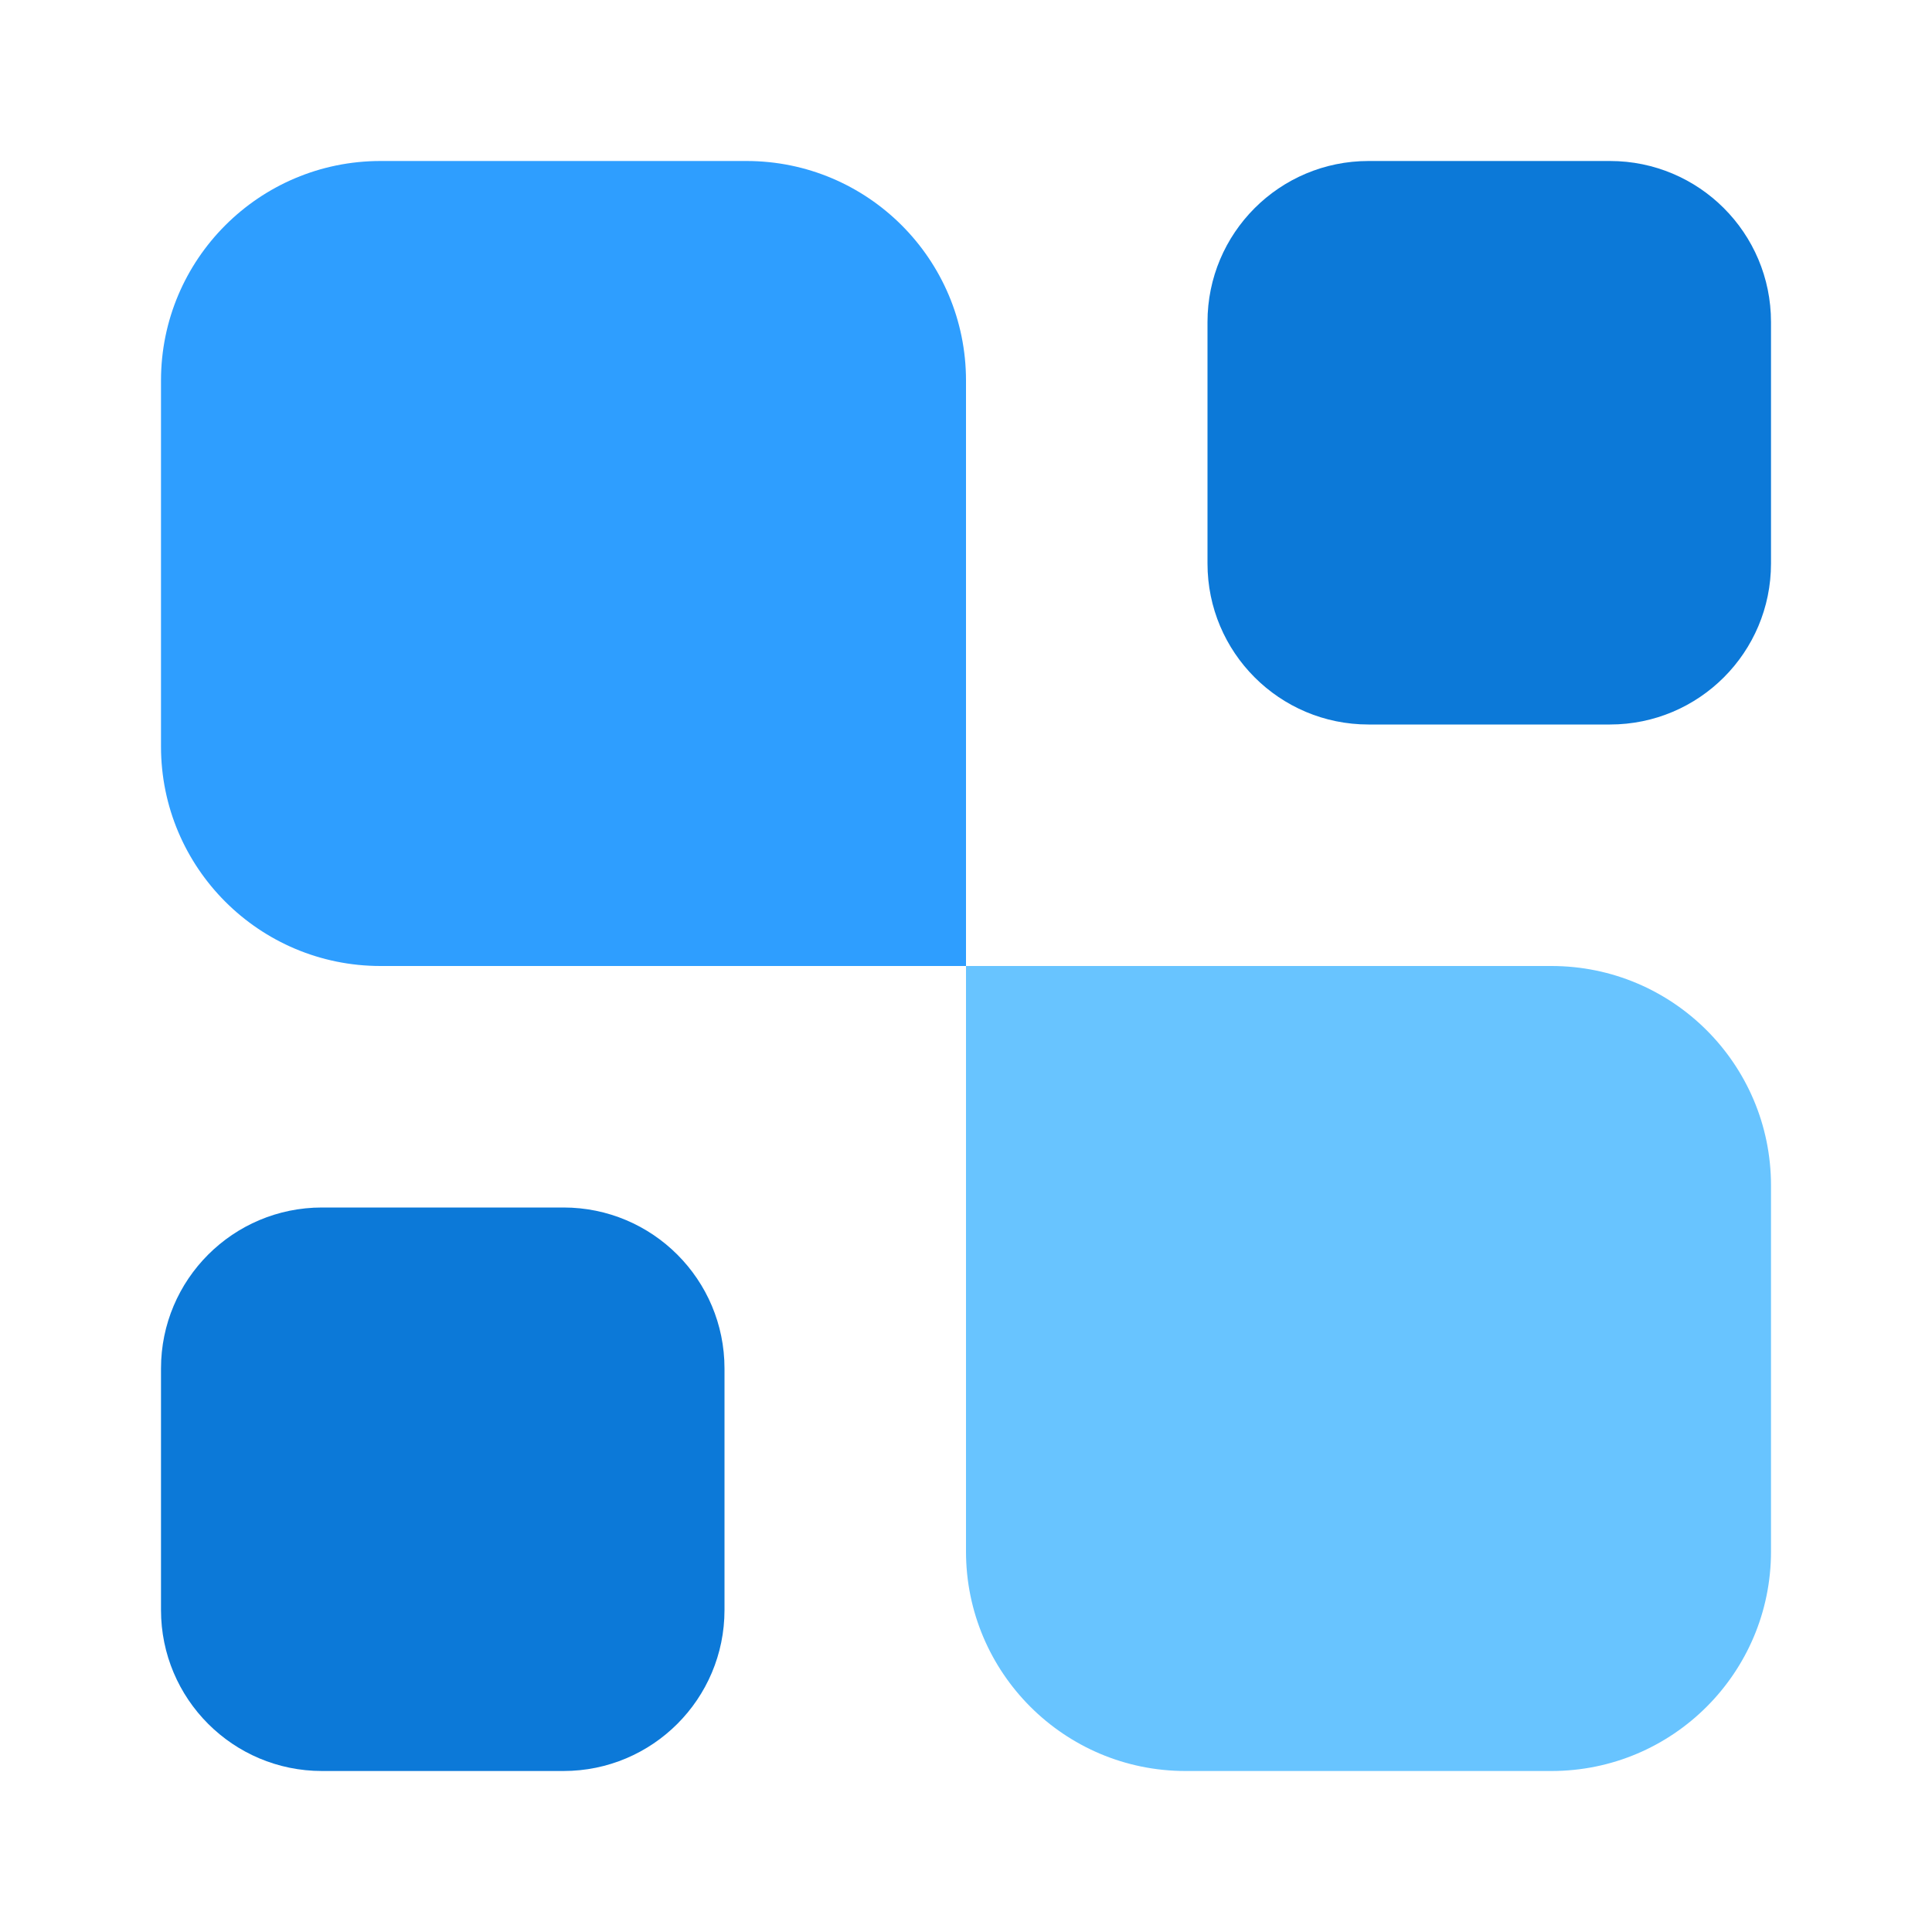
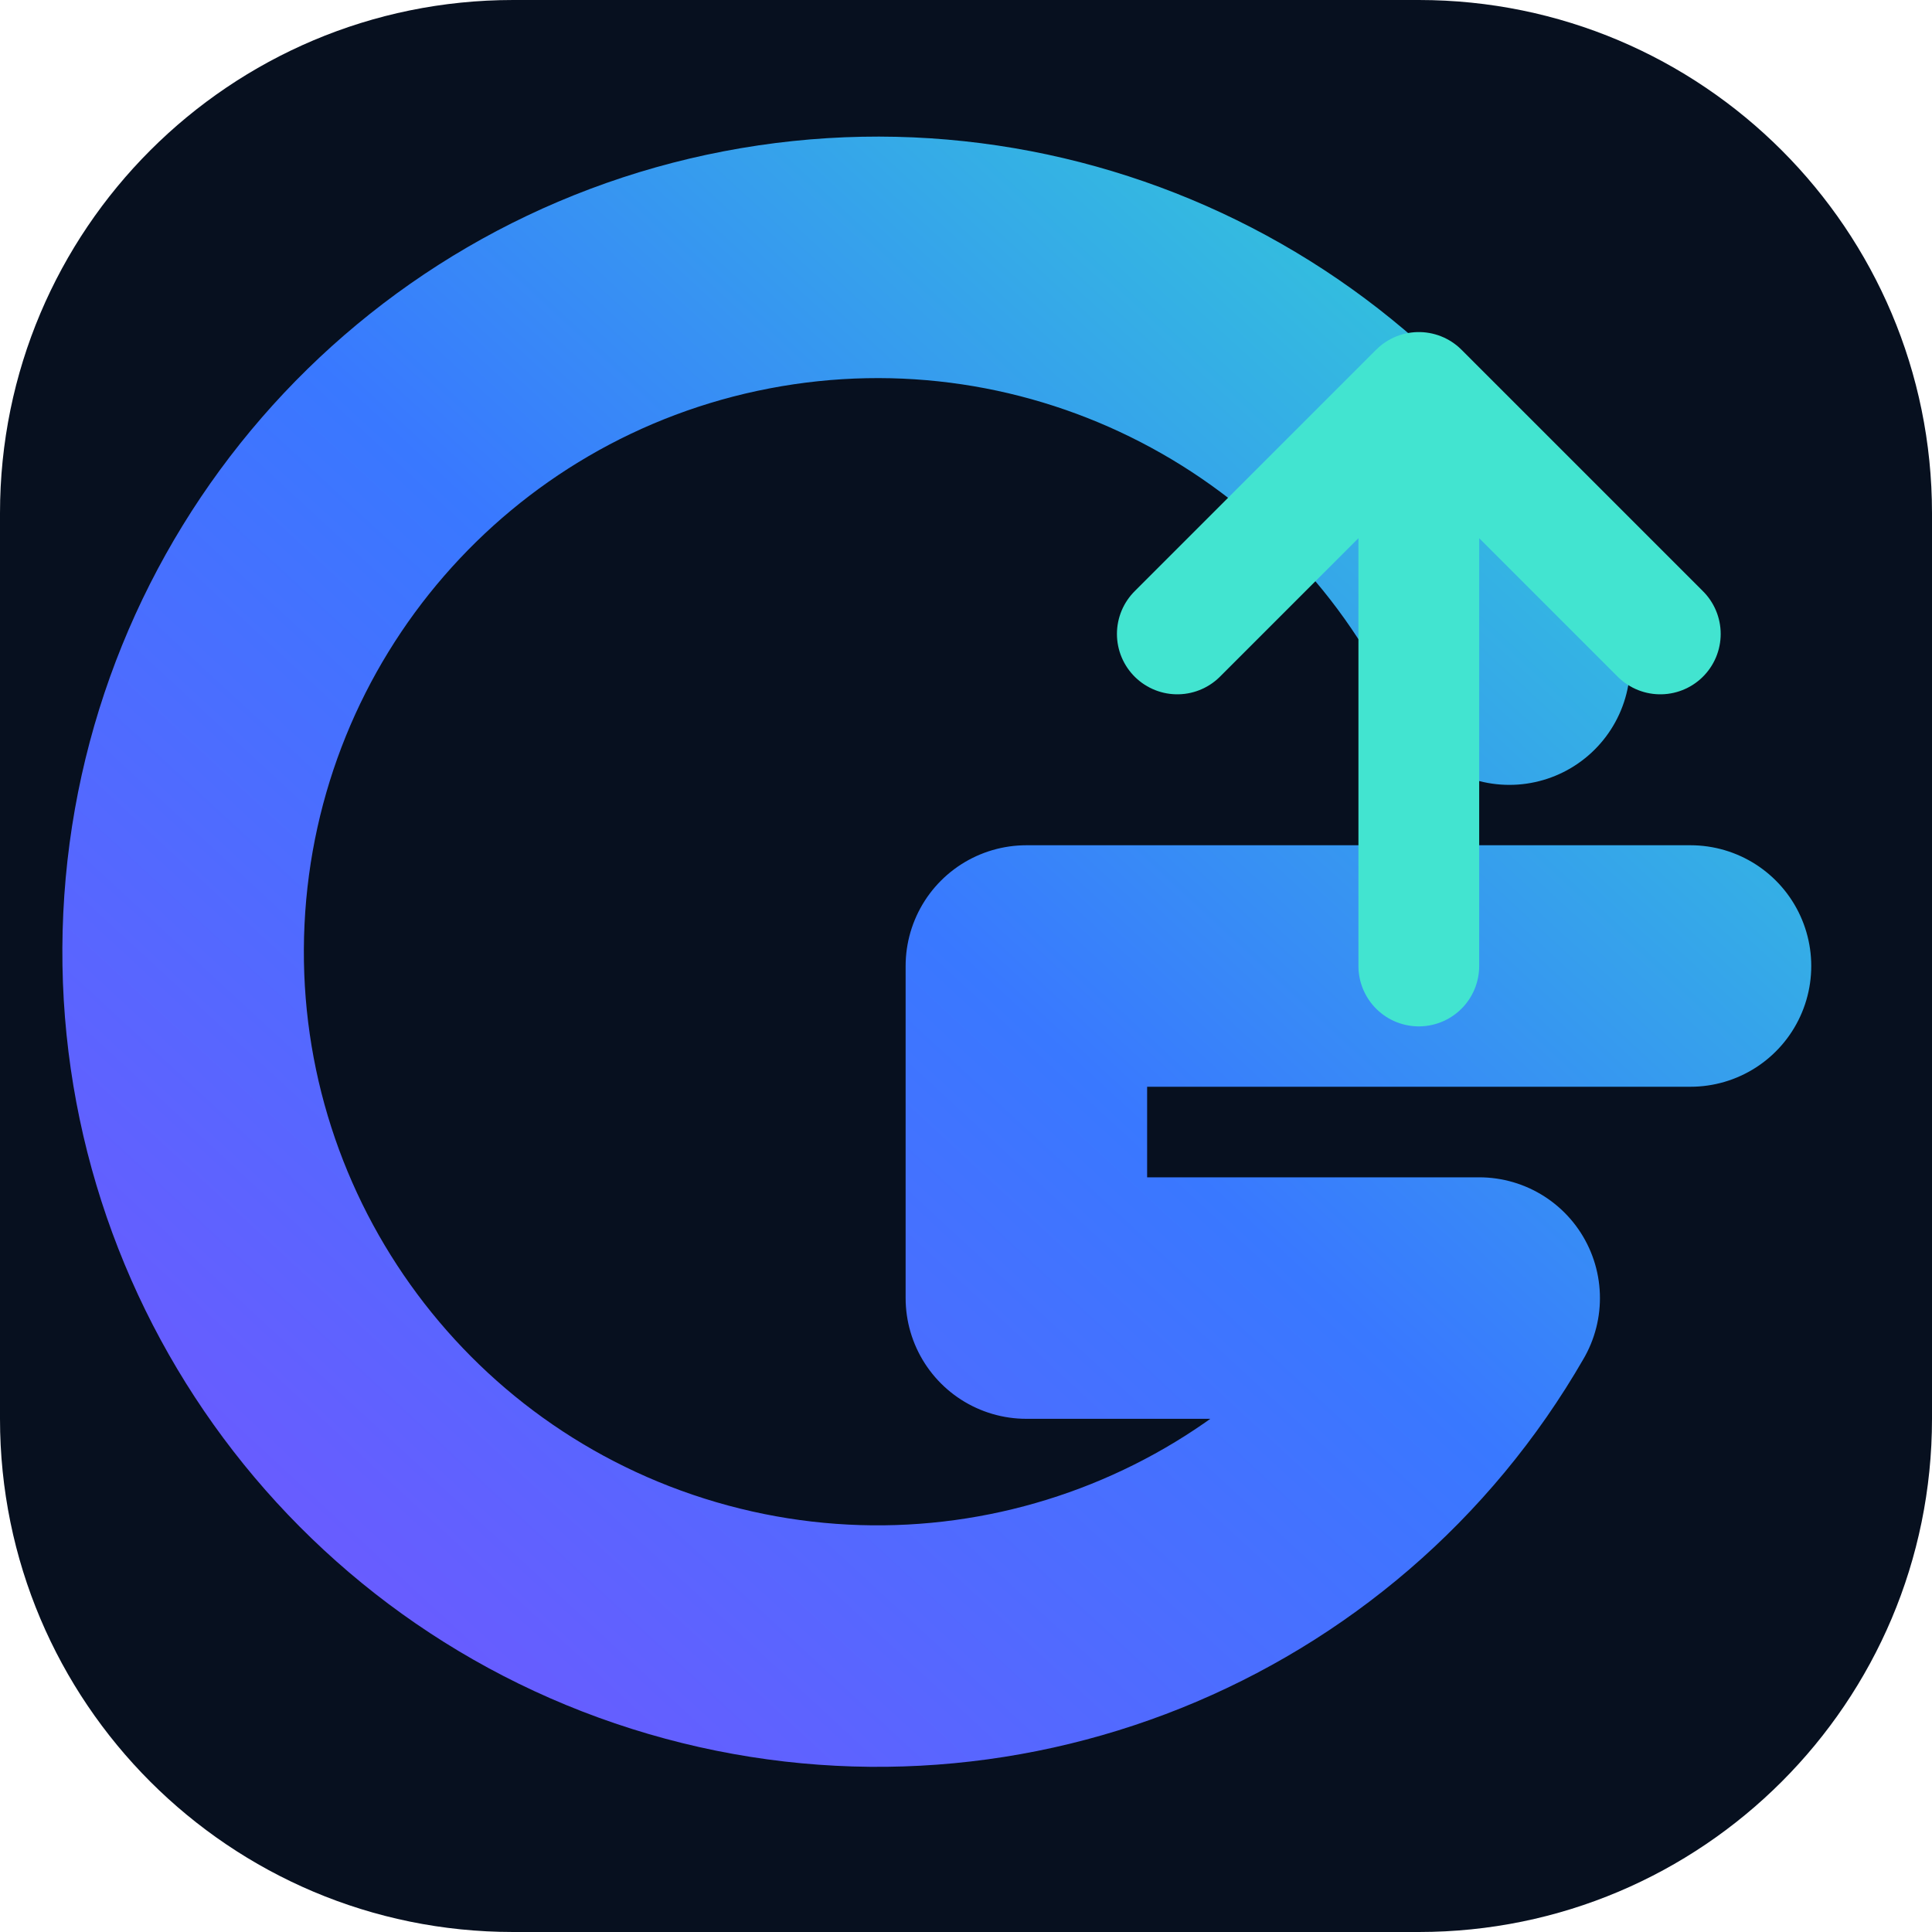
- <svg xmlns="http://www.w3.org/2000/svg" width="24" height="24" viewBox="0 0 24 24" fill="none">
-   <path d="M22 19.273C22 20.779 20.779 22 19.273 22H14.727C13.221 22 12 20.779 12 19.273V12H19.273C20.779 12 22 13.221 22 14.727V19.273Z" fill="#68C4FF" />
-   <path d="M20 2C21.105 2 22 2.895 22 4V7C22 8.105 21.105 9 20 9H17C15.895 9 15 8.105 15 7V4C15 2.895 15.895 2 17 2H20Z" fill="#0C79D8" />
-   <path d="M7 15C8.105 15 9 15.895 9 17V20C9 21.105 8.105 22 7 22H4C2.895 22 2 21.105 2 20V17C2 15.895 2.895 15 4 15H7Z" fill="#0C79D8" />
-   <path d="M12 12H4.727C3.221 12 2 10.779 2 9.273V4.727C2 3.221 3.221 2 4.727 2H9.273C10.779 2 12 3.221 12 4.727V12Z" fill="#2E9EFF" />
+ <svg xmlns="http://www.w3.org/2000/svg" viewBox="0 0 64 64">
+   <defs>
+     <linearGradient id="g" x1="8" y1="58" x2="56" y2="6" gradientUnits="userSpaceOnUse">
+       <stop stop-color="#7356ff" />
+       <stop offset=".5" stop-color="#3978ff" />
+       <stop offset="1" stop-color="#31d8d2" />
+     </linearGradient>
+   </defs>
+   <rect width="64" height="64" rx="17" fill="#07101f" />
+   <path d="M50 22A23 23 0 1 0 49 43H34V32h22" fill="none" stroke="url(#g)" stroke-width="8" stroke-linecap="round" stroke-linejoin="round" />
+   <path d="m39 21 8-8 8 8M47 14v18" fill="none" stroke="#42e4d0" stroke-width="4" stroke-linecap="round" stroke-linejoin="round" />
</svg>
